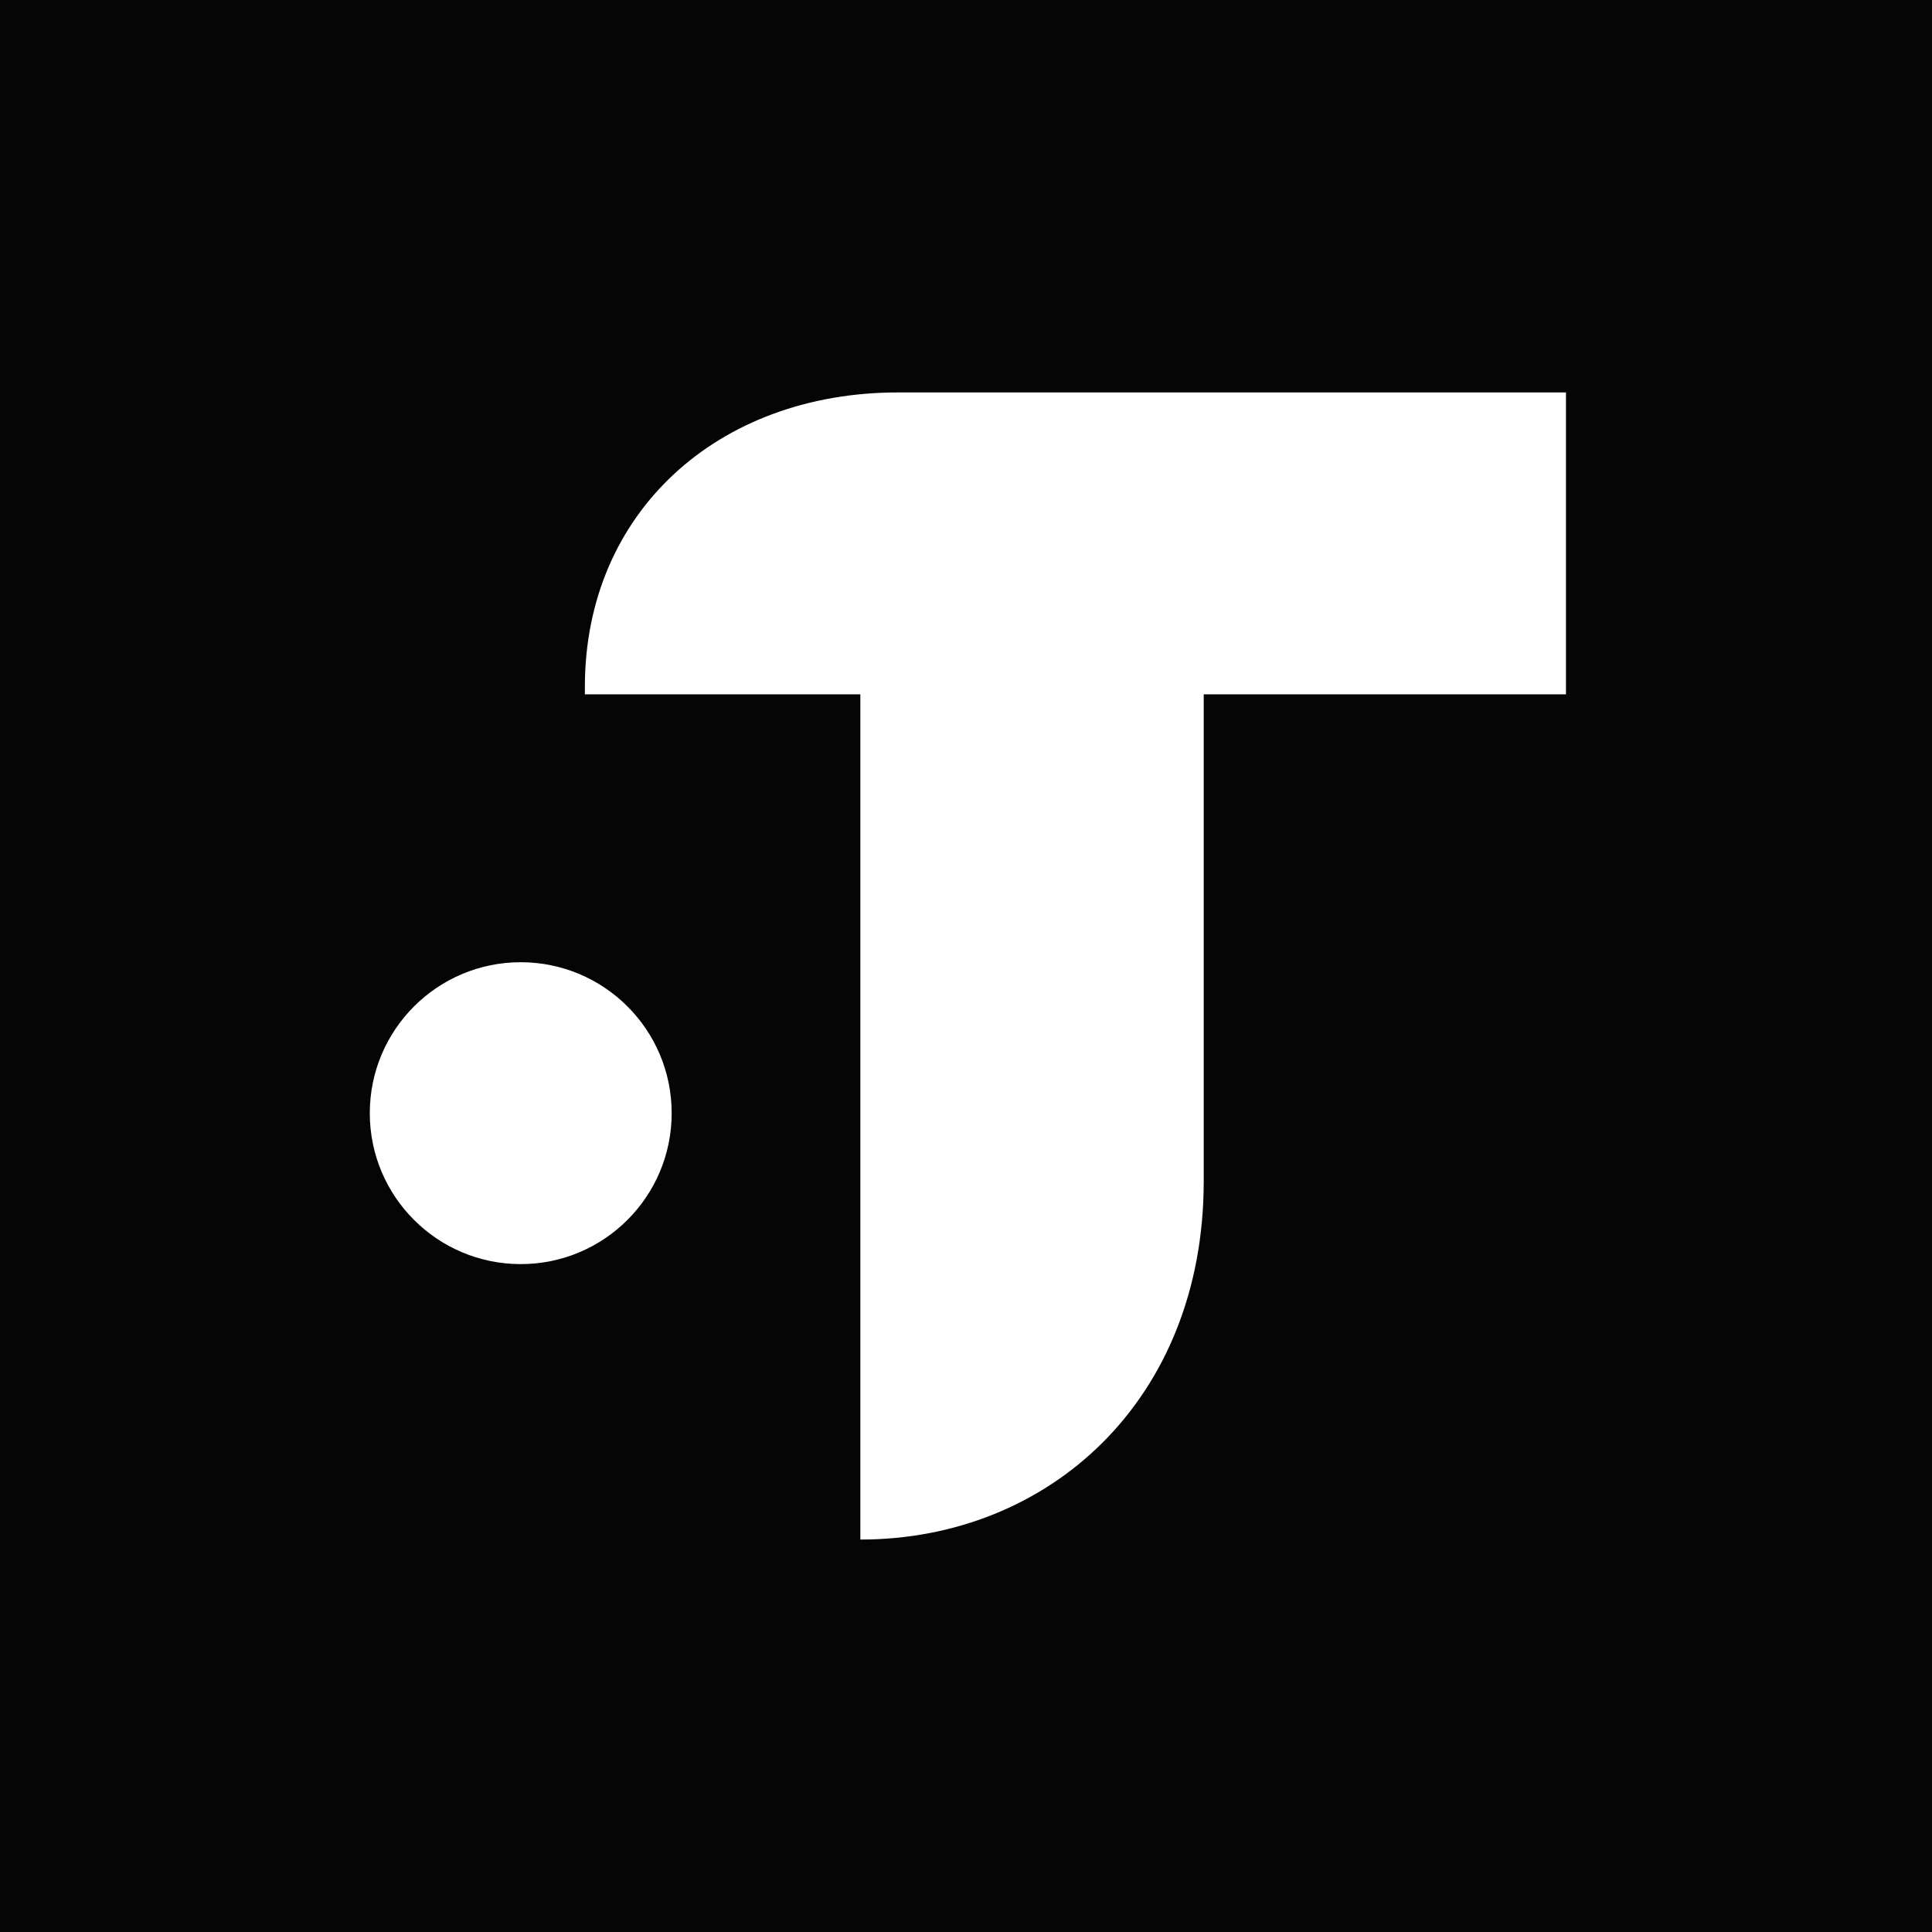
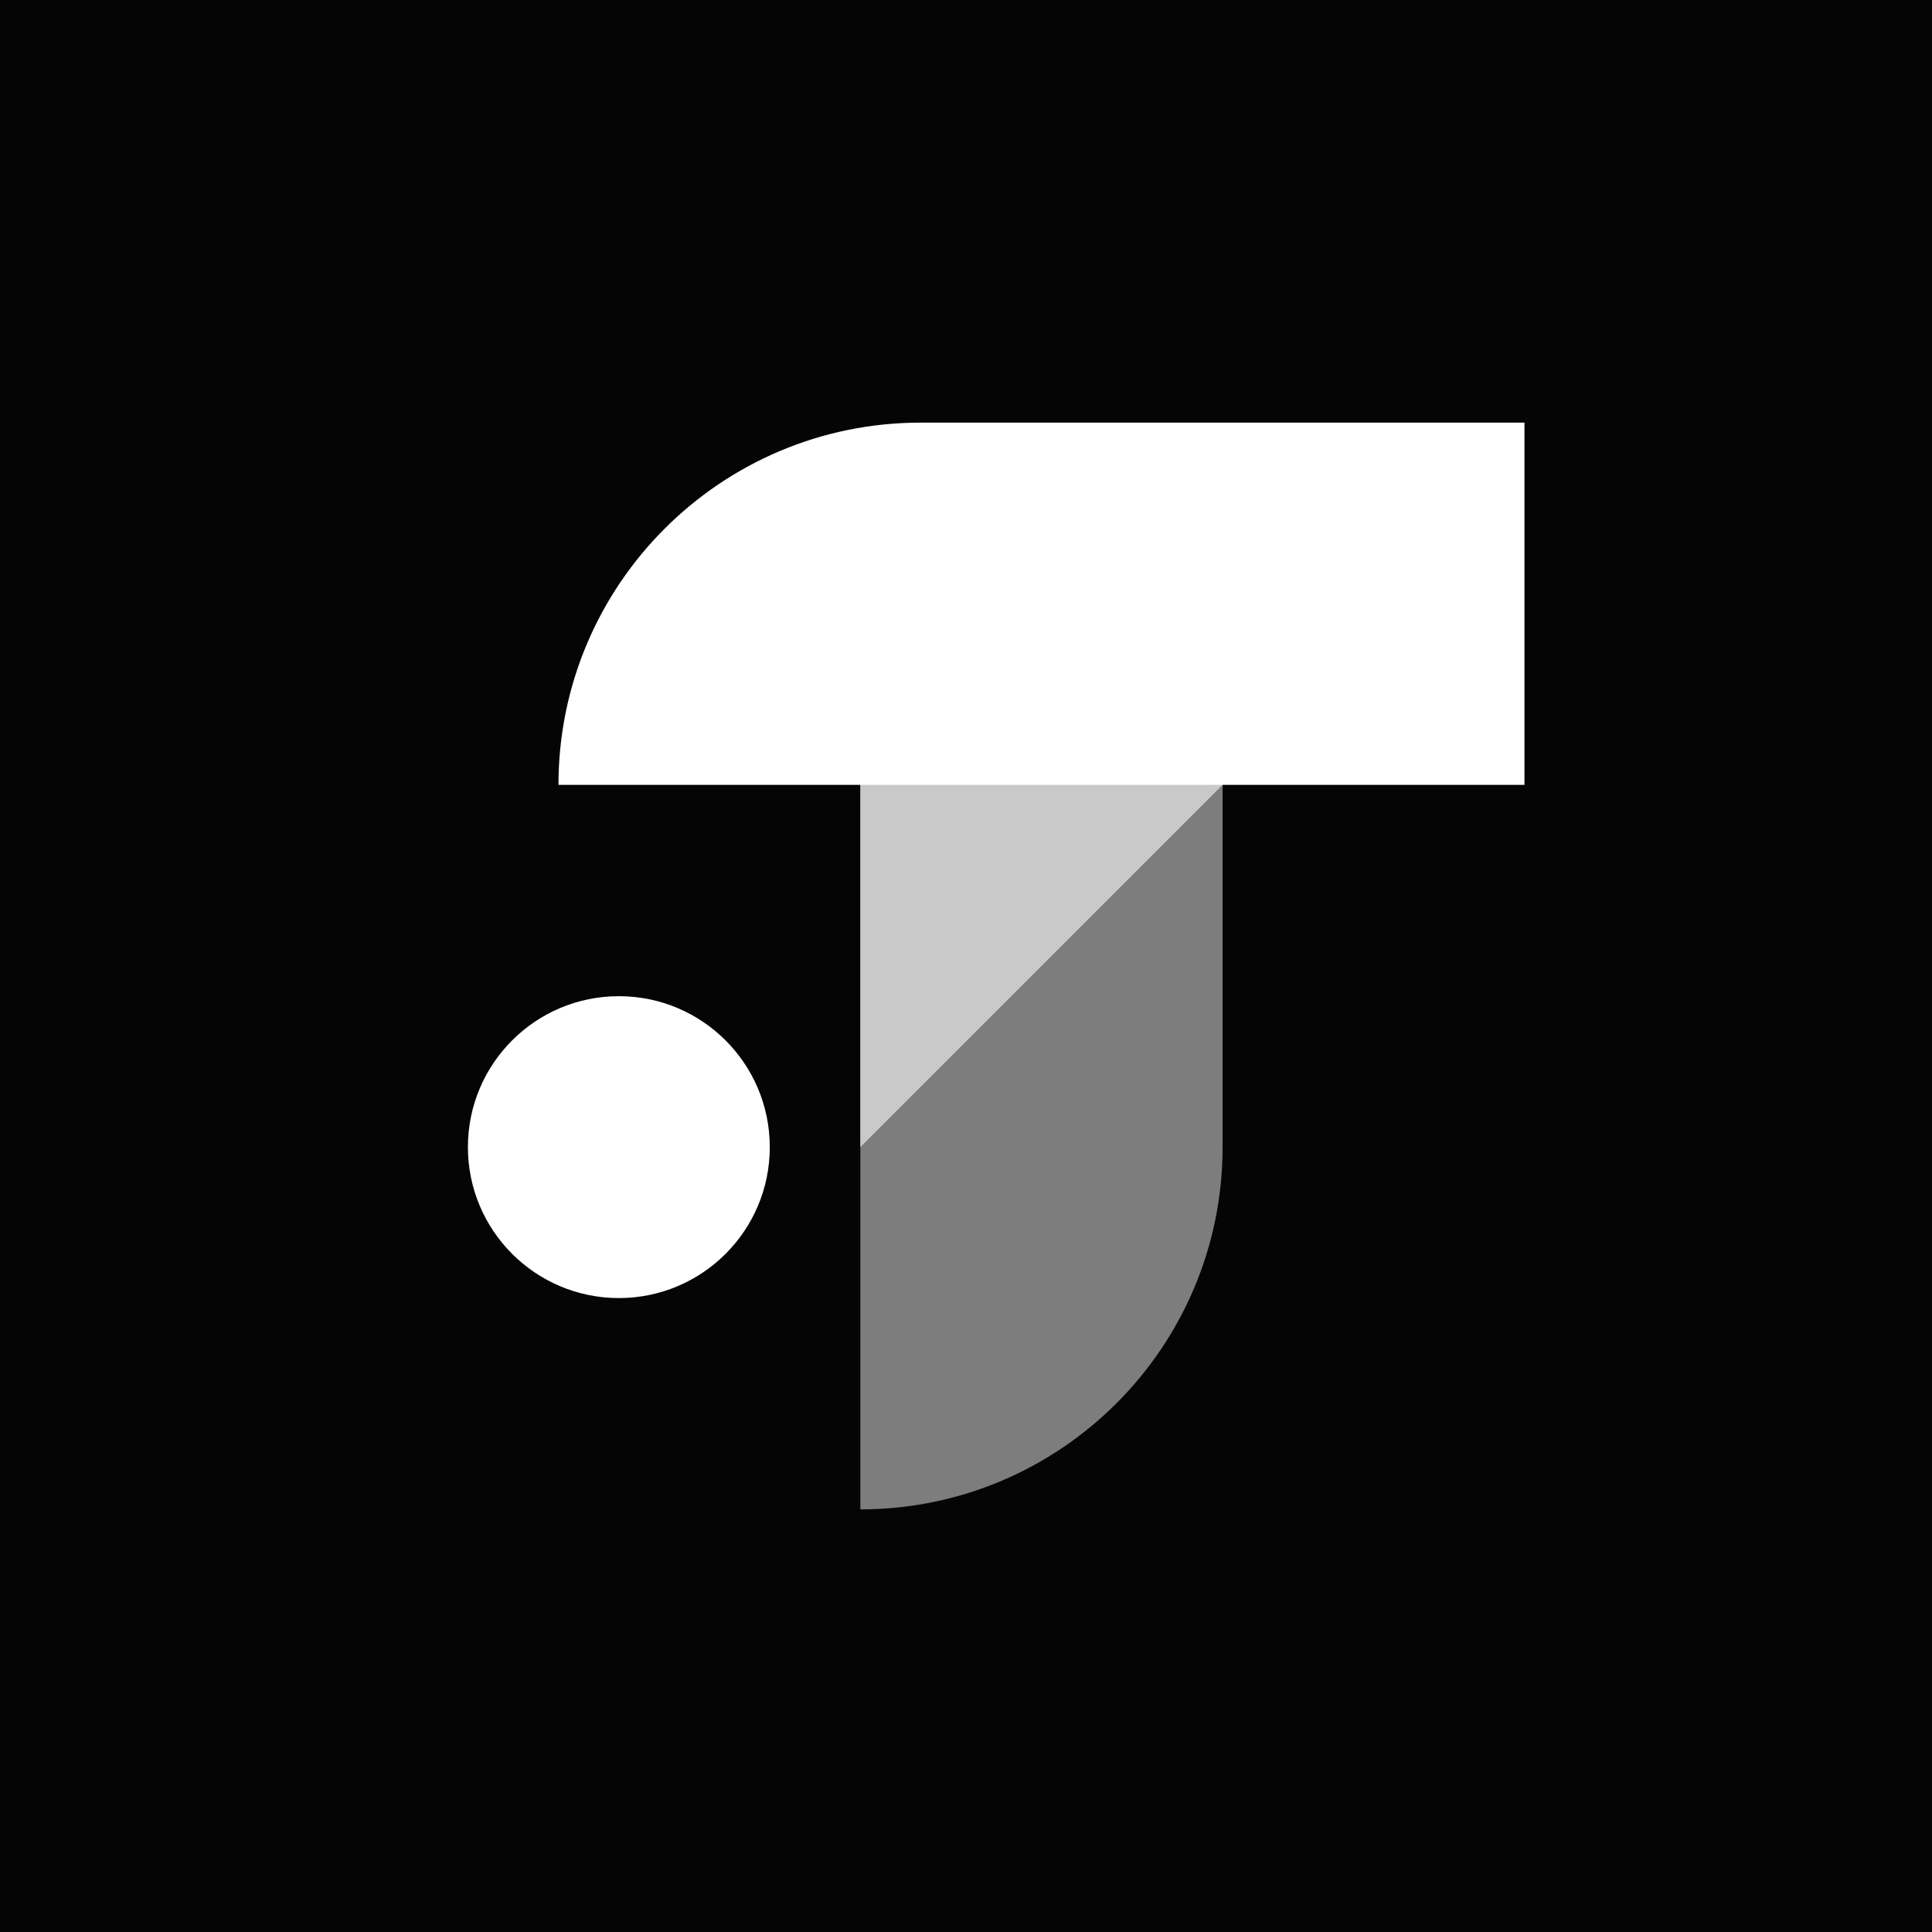
- <svg xmlns="http://www.w3.org/2000/svg" width="512" height="512" viewBox="0 0 512 512" role="img" aria-label="Dothar dot T logo">
+ <svg xmlns="http://www.w3.org/2000/svg" width="512" height="512" viewBox="0 0 512 512" role="img" aria-label="DotHarness logo">
  <rect width="512" height="512" fill="#050505" />
-   <path fill="#fff" d="M155 182        C155 136 190 104 238 104        H415        V184        H319        V313        C319 371 278 408 228 408        V184        H155        Z" />
-   <circle cx="138" cy="295" r="40" fill="#fff" />
+   <g transform="translate(4 0)">
+     <path fill="#7d7d7d" d="M224 200H320V304A96 96 0 0 1 224 400Z" />
+     <path fill="#c9c9c9" d="M224 200H328L224 304Z" />
+     <path fill="#fff" d="M144 208A96 96 0 0 1 240 112H400V208Z" />
+     <circle cx="160" cy="304" r="40" fill="#fff" />
+   </g>
</svg>
